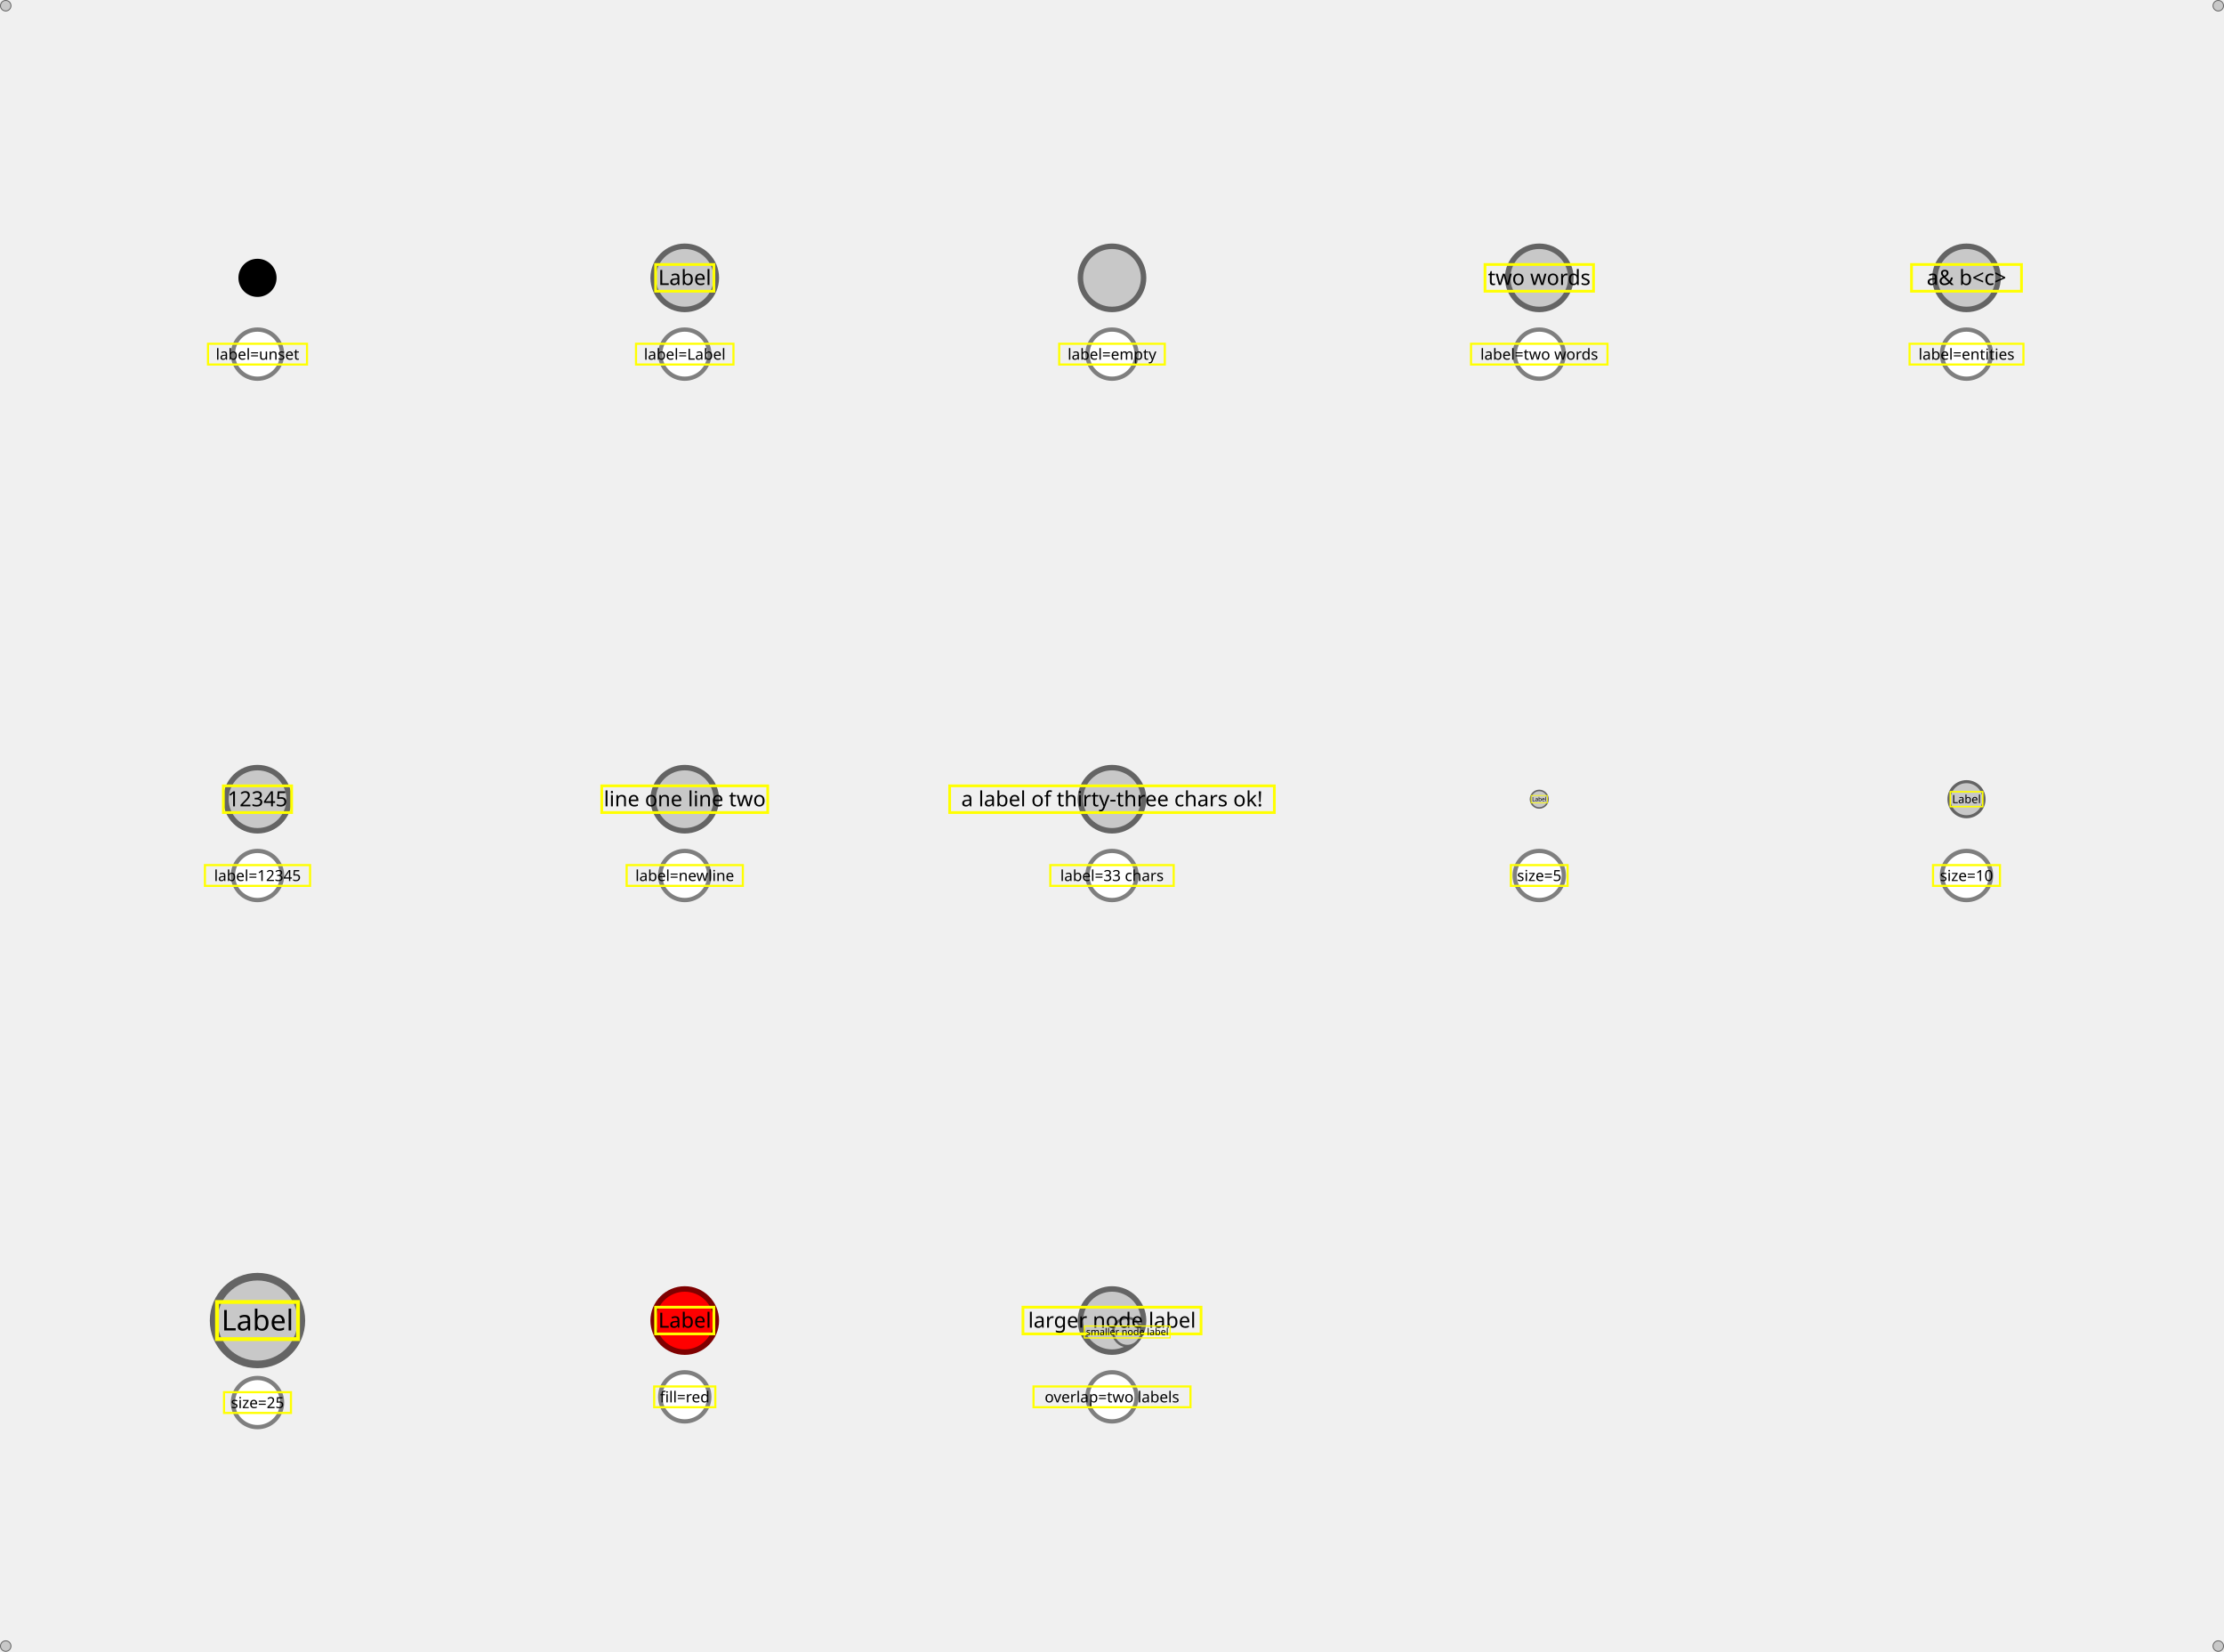
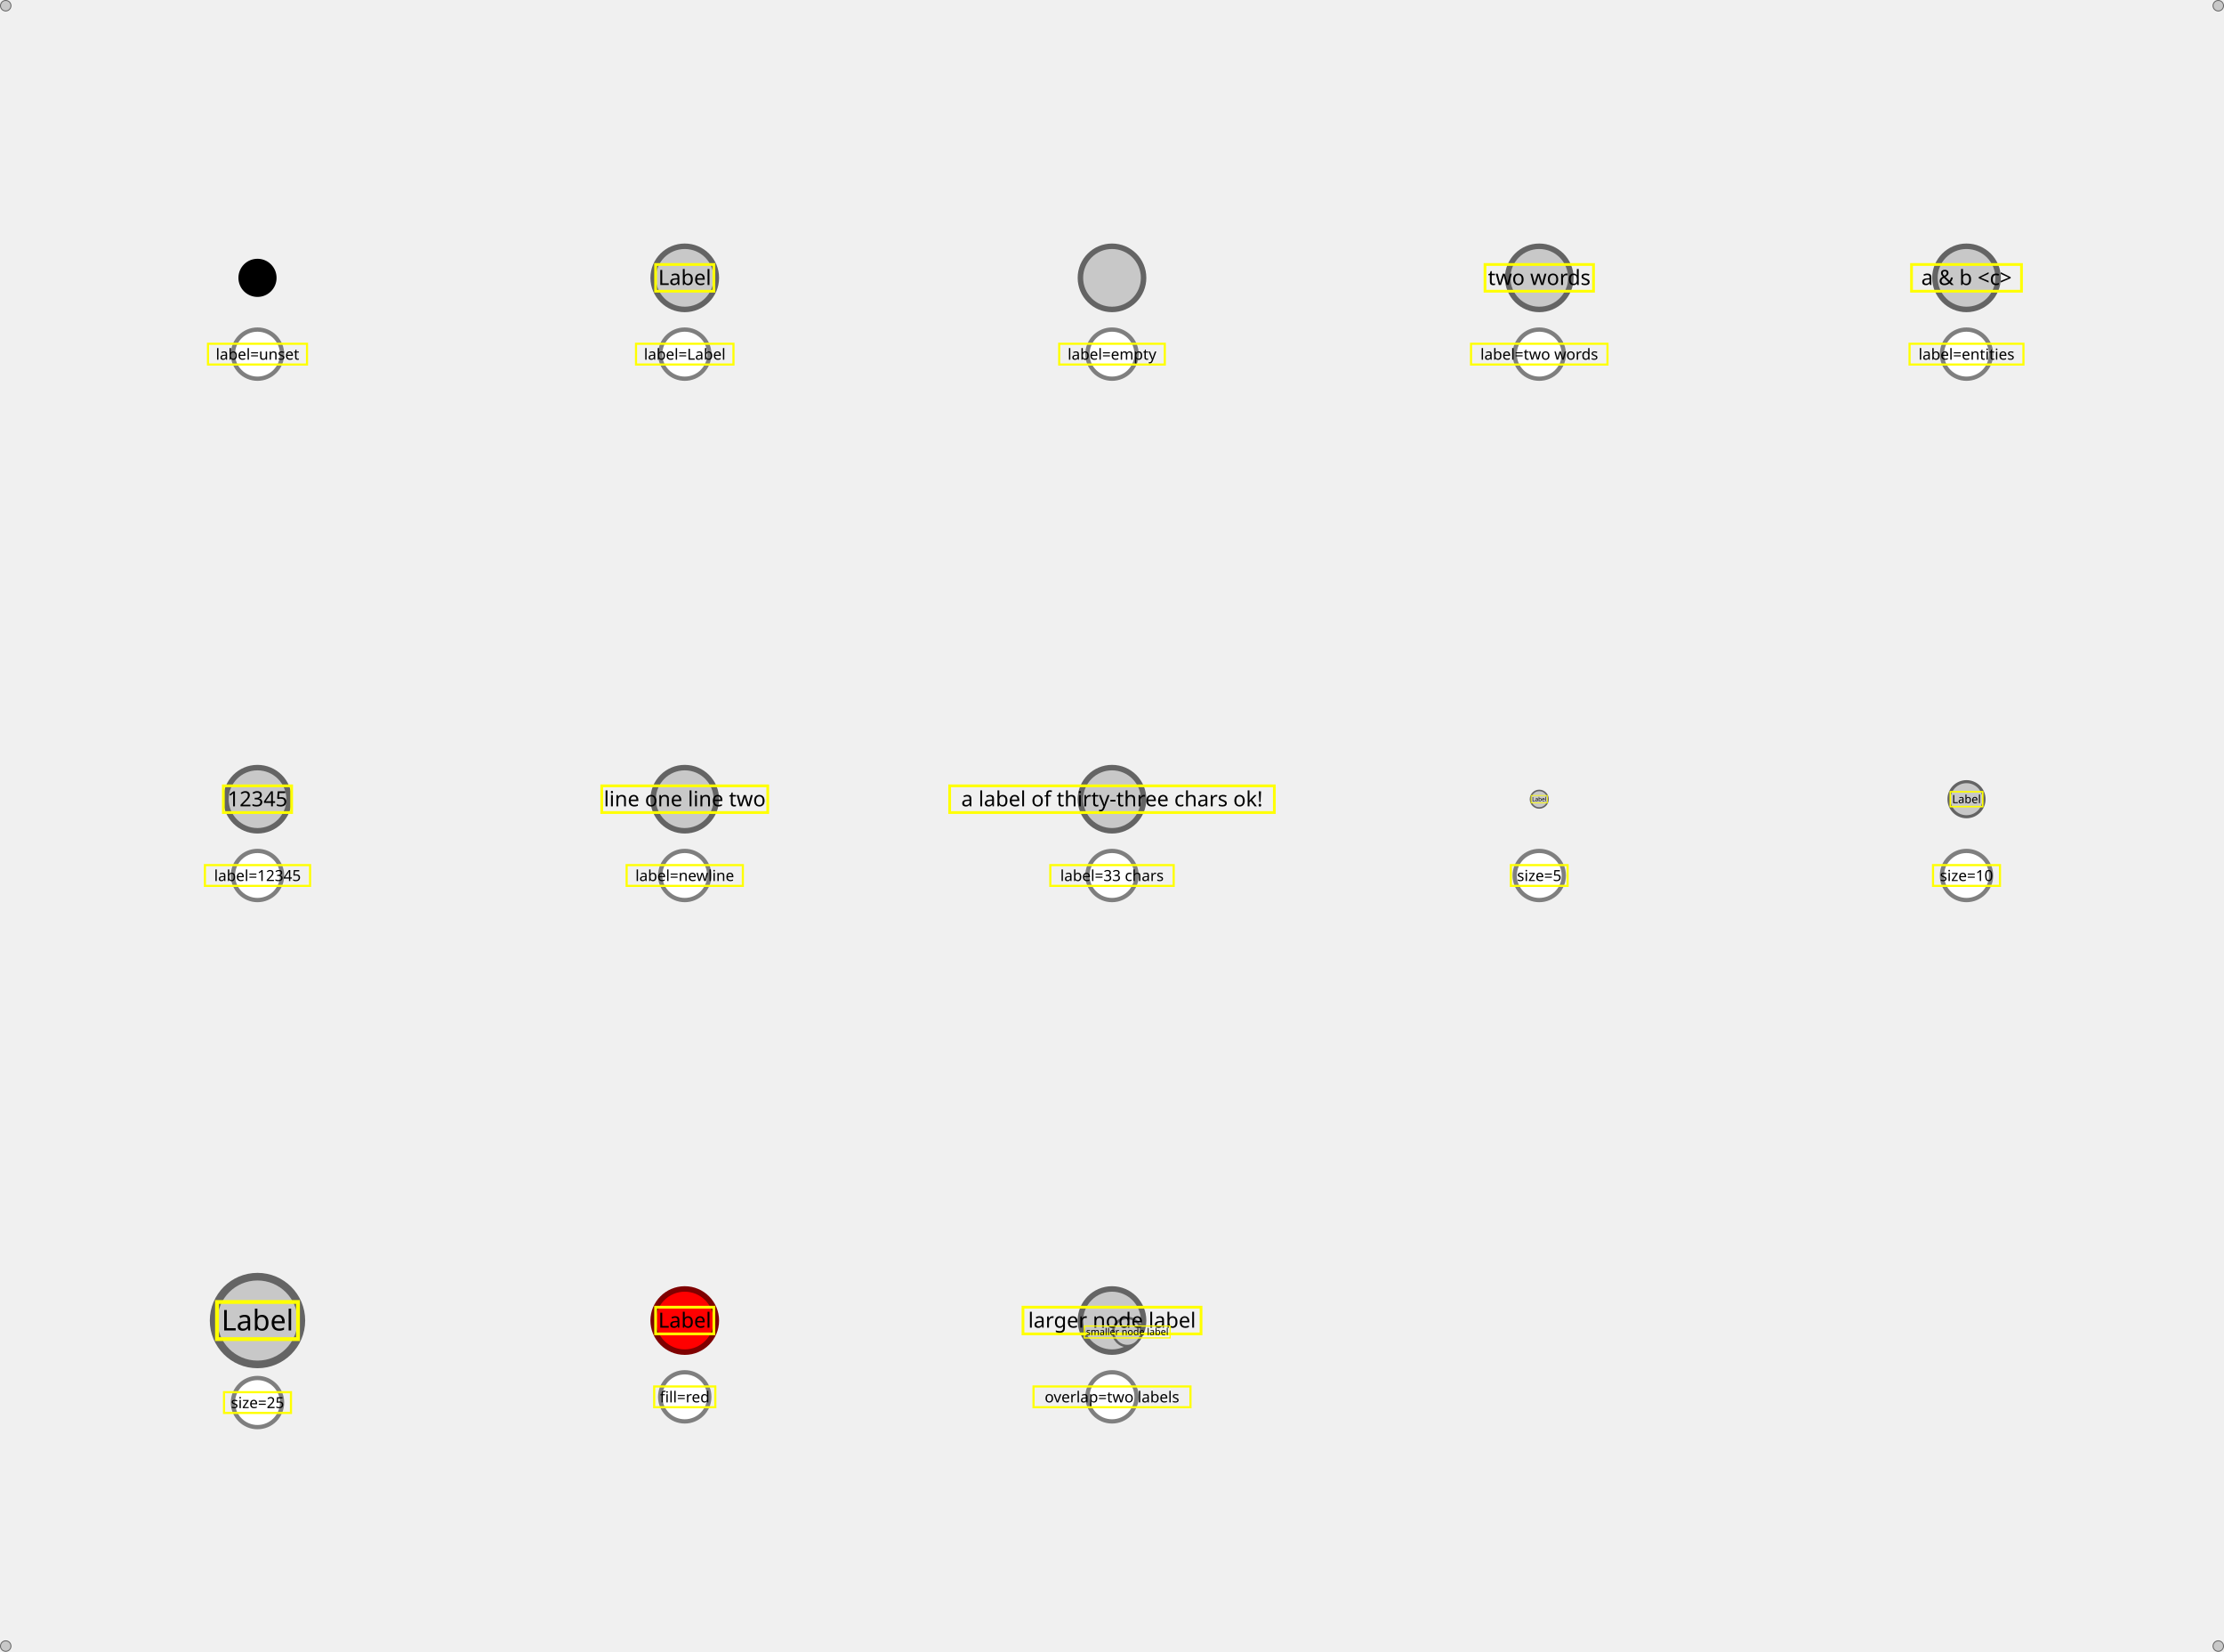
<svg xmlns="http://www.w3.org/2000/svg" contentScriptType="text/ecmascript" width="1166.0" zoomAndPan="magnify" contentStyleType="text/css" viewBox="17 -883 1166 866" height="866.0" preserveAspectRatio="xMidYMid meet" version="1.1">
  <g id="nodes">
    <circle fill-opacity="1.0" fill="#c8c8c8" r="23.0" cx="152.0" class="id_label-node-size-25" cy="-190.67" stroke="#646464" stroke-opacity="1.0" stroke-width="4.0" />
    <circle fill-opacity="1.0" fill="#c8c8c8" r="16.56" cx="376.0" class="id_label-text" cy="-737.33" stroke="#646464" stroke-opacity="1.0" stroke-width="2.88" />
    <circle fill-opacity="1.0" fill="#c8c8c8" r="16.56" cx="600.0" class="id_label-empty" cy="-737.33" stroke="#646464" stroke-opacity="1.0" stroke-width="2.88" />
    <circle fill-opacity="1.0" fill="#c8c8c8" r="16.56" cx="824.0" class="id_label-words" cy="-737.33" stroke="#646464" stroke-opacity="1.0" stroke-width="2.88" />
    <circle fill-opacity="1.0" fill="#c8c8c8" r="16.56" cx="1048.0" class="id_label-entity" cy="-737.33" stroke="#646464" stroke-opacity="1.0" stroke-width="2.88" />
    <circle fill-opacity="1.0" fill="#c8c8c8" r="16.56" cx="152.0" class="id_label-digits" cy="-464.0" stroke="#646464" stroke-opacity="1.0" stroke-width="2.88" />
    <circle fill-opacity="1.0" fill="#c8c8c8" r="16.56" cx="376.0" class="id_label-newline" cy="-464.0" stroke="#646464" stroke-opacity="1.0" stroke-width="2.88" />
    <circle fill-opacity="1.0" fill="#c8c8c8" r="16.56" cx="600.0" class="id_label-long" cy="-464.0" stroke="#646464" stroke-opacity="1.0" stroke-width="2.88" />
    <circle fill-opacity="1.0" fill="#ff0000" r="16.56" cx="376.0" class="id_label-on-red" cy="-190.67" stroke="#7f0000" stroke-opacity="1.0" stroke-width="2.88" />
    <circle fill-opacity="1.0" fill="#c8c8c8" r="16.56" cx="600.0" class="id_label-overlap" cy="-190.67" stroke="#646464" stroke-opacity="1.0" stroke-width="2.88" />
    <circle fill-opacity="1.0" fill="#ffffff" r="12.88" cx="152.0" class="id_cap-default" cy="-697.33" stroke="#7f7f7f" stroke-opacity="1.0" stroke-width="2.24" />
    <circle fill-opacity="1.0" fill="#ffffff" r="12.88" cx="376.0" class="id_cap-label-text" cy="-697.33" stroke="#7f7f7f" stroke-opacity="1.0" stroke-width="2.24" />
    <circle fill-opacity="1.0" fill="#ffffff" r="12.88" cx="600.0" class="id_cap-label-empty" cy="-697.33" stroke="#7f7f7f" stroke-opacity="1.0" stroke-width="2.24" />
    <circle fill-opacity="1.0" fill="#ffffff" r="12.88" cx="824.0" class="id_cap-label-words" cy="-697.33" stroke="#7f7f7f" stroke-opacity="1.0" stroke-width="2.24" />
    <circle fill-opacity="1.0" fill="#ffffff" r="12.88" cx="1048.0" class="id_cap-label-entity" cy="-697.33" stroke="#7f7f7f" stroke-opacity="1.0" stroke-width="2.24" />
    <circle fill-opacity="1.0" fill="#ffffff" r="12.88" cx="152.0" class="id_cap-label-digits" cy="-424.0" stroke="#7f7f7f" stroke-opacity="1.0" stroke-width="2.24" />
    <circle fill-opacity="1.0" fill="#ffffff" r="12.88" cx="376.0" class="id_cap-label-newline" cy="-424.0" stroke="#7f7f7f" stroke-opacity="1.0" stroke-width="2.24" />
    <circle fill-opacity="1.0" fill="#ffffff" r="12.88" cx="600.0" class="id_cap-label-long" cy="-424.0" stroke="#7f7f7f" stroke-opacity="1.0" stroke-width="2.24" />
    <circle fill-opacity="1.0" fill="#ffffff" r="12.88" cx="824.0" class="id_cap-label-node-size-5" cy="-424.0" stroke="#7f7f7f" stroke-opacity="1.0" stroke-width="2.24" />
    <circle fill-opacity="1.0" fill="#ffffff" r="12.88" cx="1048.0" class="id_cap-label-node-size-10" cy="-424.0" stroke="#7f7f7f" stroke-opacity="1.0" stroke-width="2.24" />
    <circle fill-opacity="1.0" fill="#ffffff" r="12.88" cx="152.0" class="id_cap-label-node-size-25" cy="-147.67" stroke="#7f7f7f" stroke-opacity="1.0" stroke-width="2.24" />
    <circle fill-opacity="1.0" fill="#ffffff" r="12.88" cx="376.0" class="id_cap-label-on-red" cy="-150.67" stroke="#7f7f7f" stroke-opacity="1.0" stroke-width="2.24" />
    <circle fill-opacity="1.0" fill="#ffffff" r="12.88" cx="600.0" class="id_cap-label-overlap" cy="-150.67" stroke="#7f7f7f" stroke-opacity="1.0" stroke-width="2.24" />
    <circle fill-opacity="1.0" fill="#c8c8c8" r="9.2" cx="1048.0" class="id_label-node-size-10" cy="-464.0" stroke="#646464" stroke-opacity="1.0" stroke-width="1.6" />
    <circle fill-opacity="1.0" fill="#c8c8c8" r="7.36" cx="608.0" class="id_label-overlap-small" cy="-184.67" stroke="#646464" stroke-opacity="1.0" stroke-width="1.28" />
    <circle fill-opacity="1.0" fill="#c8c8c8" r="4.6" cx="824.0" class="id_label-node-size-5" cy="-464.0" stroke="#646464" stroke-opacity="1.0" stroke-width="0.8" />
    <circle fill-opacity="1.0" fill="#c8c8c8" r="2.76" cx="20.0" class="id_anchor-nw" cy="-880.0" stroke="#646464" stroke-opacity="1.0" stroke-width="0.48" />
    <circle fill-opacity="1.0" fill="#c8c8c8" r="2.76" cx="1180.0" class="id_anchor-ne" cy="-880.0" stroke="#646464" stroke-opacity="1.0" stroke-width="0.48" />
    <circle fill-opacity="1.0" fill="#c8c8c8" r="2.76" cx="20.0" class="id_anchor-sw" cy="-20.0" stroke="#646464" stroke-opacity="1.0" stroke-width="0.48" />
    <circle fill-opacity="1.0" fill="#c8c8c8" r="2.76" cx="1180.0" class="id_anchor-se" cy="-20.0" stroke="#646464" stroke-opacity="1.0" stroke-width="0.48" />
    <circle fill-opacity="1.0" fill="#000000" r="9.2" cx="152.0" class="id_default" cy="-737.33" stroke="#000000" stroke-opacity="1.0" stroke-width="1.6" />
  </g>
  <g id="node-labels">
    <rect x="130.767" y="-200.4" fill="none" width="42.466" opacity="1.0" height="19.461" stroke="#ffff00" stroke-width="2.0" stroke-opacity="1.0" />
    <text font-size="15" x="152.0" y="-185.477" fill-opacity="1.0" fill="#000000" font-family="Dialog" style="text-anchor: middle;" class="id_label-node-size-25">
            Label
        </text>
    <rect x="360.716" y="-744.334" fill="none" width="30.567" opacity="1.0" height="14.008" stroke="#ffff00" stroke-width="1.44" stroke-opacity="1.0" />
    <text font-size="11" x="376.0" y="-733.592" fill-opacity="1.0" fill="#000000" font-family="Dialog" style="text-anchor: middle;" class="id_label-text">
            Label
        </text>
    <rect x="795.552" y="-744.334" fill="none" width="56.895" opacity="1.0" height="14.008" stroke="#ffff00" stroke-width="1.44" stroke-opacity="1.0" />
    <text font-size="11" x="824.0" y="-733.592" fill-opacity="1.0" fill="#000000" font-family="Dialog" style="text-anchor: middle;" class="id_label-words">
            two words
        </text>
    <rect x="1019.173" y="-744.334" fill="none" width="57.654" opacity="1.0" height="14.008" stroke="#ffff00" stroke-width="1.44" stroke-opacity="1.0" />
    <text font-size="11" x="1048.0" y="-733.592" fill-opacity="1.0" fill="#000000" font-family="Dialog" style="text-anchor: middle;" class="id_label-entity">
-             a&amp; b&lt;c&gt;
+             a &amp; b &lt;c&gt;
        </text>
    <rect x="134.107" y="-471.004" fill="none" width="35.787" opacity="1.0" height="14.008" stroke="#ffff00" stroke-width="1.44" stroke-opacity="1.0" />
    <text font-size="11" x="152.0" y="-460.262" fill-opacity="1.0" fill="#000000" font-family="Dialog" style="text-anchor: middle;" class="id_label-digits">
            12345
        </text>
    <rect x="332.483" y="-471.004" fill="none" width="87.035" opacity="1.0" height="14.008" stroke="#ffff00" stroke-width="1.44" stroke-opacity="1.0" />
    <text font-size="11" x="376.0" y="-460.262" fill-opacity="1.0" fill="#000000" font-family="Dialog" style="text-anchor: middle;" class="id_label-newline">
            line one line two
        </text>
    <rect x="514.892" y="-471.004" fill="none" width="170.215" opacity="1.0" height="14.008" stroke="#ffff00" stroke-width="1.44" stroke-opacity="1.0" />
    <text font-size="11" x="600.0" y="-460.262" fill-opacity="1.0" fill="#000000" font-family="Dialog" style="text-anchor: middle;" class="id_label-long">
            a label of thirty-three chars ok!
        </text>
    <rect x="360.716" y="-197.674" fill="none" width="30.567" opacity="1.0" height="14.008" stroke="#ffff00" stroke-width="1.44" stroke-opacity="1.0" />
    <text font-size="11" x="376.0" y="-186.932" fill-opacity="1.0" fill="#000000" font-family="Dialog" style="text-anchor: middle;" class="id_label-on-red">
            Label
        </text>
    <rect x="553.325" y="-197.674" fill="none" width="93.351" opacity="1.0" height="14.008" stroke="#ffff00" stroke-width="1.44" stroke-opacity="1.0" />
    <text font-size="11" x="600.0" y="-186.932" fill-opacity="1.0" fill="#000000" font-family="Dialog" style="text-anchor: middle;" class="id_label-overlap">
            larger node label
        </text>
    <rect x="126.049" y="-702.774" fill="none" width="51.902" opacity="1.0" height="10.887" stroke="#ffff00" stroke-width="1.12" stroke-opacity="1.0" />
    <text font-size="8" x="152.0" y="-694.425" fill-opacity="1.0" fill="#000000" font-family="Dialog" style="text-anchor: middle;" class="id_cap-default">
            label=unset
        </text>
    <rect x="350.461" y="-702.774" fill="none" width="51.079" opacity="1.0" height="10.887" stroke="#ffff00" stroke-width="1.12" stroke-opacity="1.0" />
    <text font-size="8" x="376.0" y="-694.425" fill-opacity="1.0" fill="#000000" font-family="Dialog" style="text-anchor: middle;" class="id_cap-label-text">
            label=Label
        </text>
    <rect x="572.32" y="-702.774" fill="none" width="55.36" opacity="1.0" height="10.887" stroke="#ffff00" stroke-width="1.12" stroke-opacity="1.0" />
    <text font-size="8" x="600.0" y="-694.425" fill-opacity="1.0" fill="#000000" font-family="Dialog" style="text-anchor: middle;" class="id_cap-label-empty">
            label=empty
        </text>
    <rect x="788.23" y="-702.774" fill="none" width="71.539" opacity="1.0" height="10.887" stroke="#ffff00" stroke-width="1.12" stroke-opacity="1.0" />
    <text font-size="8" x="824.0" y="-694.425" fill-opacity="1.0" fill="#000000" font-family="Dialog" style="text-anchor: middle;" class="id_cap-label-words">
            label=two words
        </text>
    <rect x="1018.151" y="-702.774" fill="none" width="59.699" opacity="1.0" height="10.887" stroke="#ffff00" stroke-width="1.12" stroke-opacity="1.0" />
    <text font-size="8" x="1048.0" y="-694.425" fill-opacity="1.0" fill="#000000" font-family="Dialog" style="text-anchor: middle;" class="id_cap-label-entity">
            label=entities
        </text>
    <rect x="124.433" y="-429.444" fill="none" width="55.135" opacity="1.0" height="10.887" stroke="#ffff00" stroke-width="1.12" stroke-opacity="1.0" />
    <text font-size="8" x="152.0" y="-421.095" fill-opacity="1.0" fill="#000000" font-family="Dialog" style="text-anchor: middle;" class="id_cap-label-digits">
            label=12345
        </text>
    <rect x="345.536" y="-429.444" fill="none" width="60.928" opacity="1.0" height="10.887" stroke="#ffff00" stroke-width="1.12" stroke-opacity="1.0" />
    <text font-size="8" x="376.0" y="-421.095" fill-opacity="1.0" fill="#000000" font-family="Dialog" style="text-anchor: middle;" class="id_cap-label-newline">
            label=newline
        </text>
    <rect x="567.66" y="-429.444" fill="none" width="64.681" opacity="1.0" height="10.887" stroke="#ffff00" stroke-width="1.12" stroke-opacity="1.0" />
    <text font-size="8" x="600.0" y="-421.095" fill-opacity="1.0" fill="#000000" font-family="Dialog" style="text-anchor: middle;" class="id_cap-label-long">
            label=33 chars
        </text>
    <rect x="809.121" y="-429.444" fill="none" width="29.758" opacity="1.0" height="10.887" stroke="#ffff00" stroke-width="1.12" stroke-opacity="1.0" />
    <text font-size="8" x="824.0" y="-421.095" fill-opacity="1.0" fill="#000000" font-family="Dialog" style="text-anchor: middle;" class="id_cap-label-node-size-5">
            size=5
        </text>
    <rect x="1030.452" y="-429.444" fill="none" width="35.096" opacity="1.0" height="10.887" stroke="#ffff00" stroke-width="1.12" stroke-opacity="1.0" />
    <text font-size="8" x="1048.0" y="-421.095" fill-opacity="1.0" fill="#000000" font-family="Dialog" style="text-anchor: middle;" class="id_cap-label-node-size-10">
            size=10
        </text>
    <rect x="134.452" y="-153.114" fill="none" width="35.096" opacity="1.0" height="10.887" stroke="#ffff00" stroke-width="1.12" stroke-opacity="1.0" />
    <text font-size="8" x="152.0" y="-144.765" fill-opacity="1.0" fill="#000000" font-family="Dialog" style="text-anchor: middle;" class="id_cap-label-node-size-25">
            size=25
        </text>
    <rect x="359.982" y="-156.114" fill="none" width="32.036" opacity="1.0" height="10.887" stroke="#ffff00" stroke-width="1.12" stroke-opacity="1.0" />
    <text font-size="8" x="376.0" y="-147.765" fill-opacity="1.0" fill="#000000" font-family="Dialog" style="text-anchor: middle;" class="id_cap-label-on-red">
            fill=red
        </text>
    <rect x="558.861" y="-156.114" fill="none" width="82.277" opacity="1.0" height="10.887" stroke="#ffff00" stroke-width="1.12" stroke-opacity="1.0" />
    <text font-size="8" x="600.0" y="-147.765" fill-opacity="1.0" fill="#000000" font-family="Dialog" style="text-anchor: middle;" class="id_cap-label-overlap">
            overlap=two labels
        </text>
    <rect x="1039.507" y="-467.892" fill="none" width="16.987" opacity="1.0" height="7.784" stroke="#ffff00" stroke-width="0.8" stroke-opacity="1.0" />
    <text font-size="6" x="1048.0" y="-461.923" fill-opacity="1.0" fill="#000000" font-family="Dialog" style="text-anchor: middle;" class="id_label-node-size-10">
            Label
        </text>
    <rect x="585.519" y="-187.782" fill="none" width="44.962" opacity="1.0" height="6.224" stroke="#ffff00" stroke-width="0.64" stroke-opacity="1.0" />
    <text font-size="5" x="608.0" y="-183.009" fill-opacity="1.0" fill="#000000" font-family="Dialog" style="text-anchor: middle;" class="id_label-overlap-small">
            smaller node label
        </text>
    <rect x="819.753" y="-465.946" fill="none" width="8.493" opacity="1.0" height="3.892" stroke="#ffff00" stroke-width="0.4" stroke-opacity="1.0" />
    <text font-size="3" x="824.0" y="-462.961" fill-opacity="1.0" fill="#000000" font-family="Dialog" style="text-anchor: middle;" class="id_label-node-size-5">
            Label
        </text>
  </g>
</svg>
